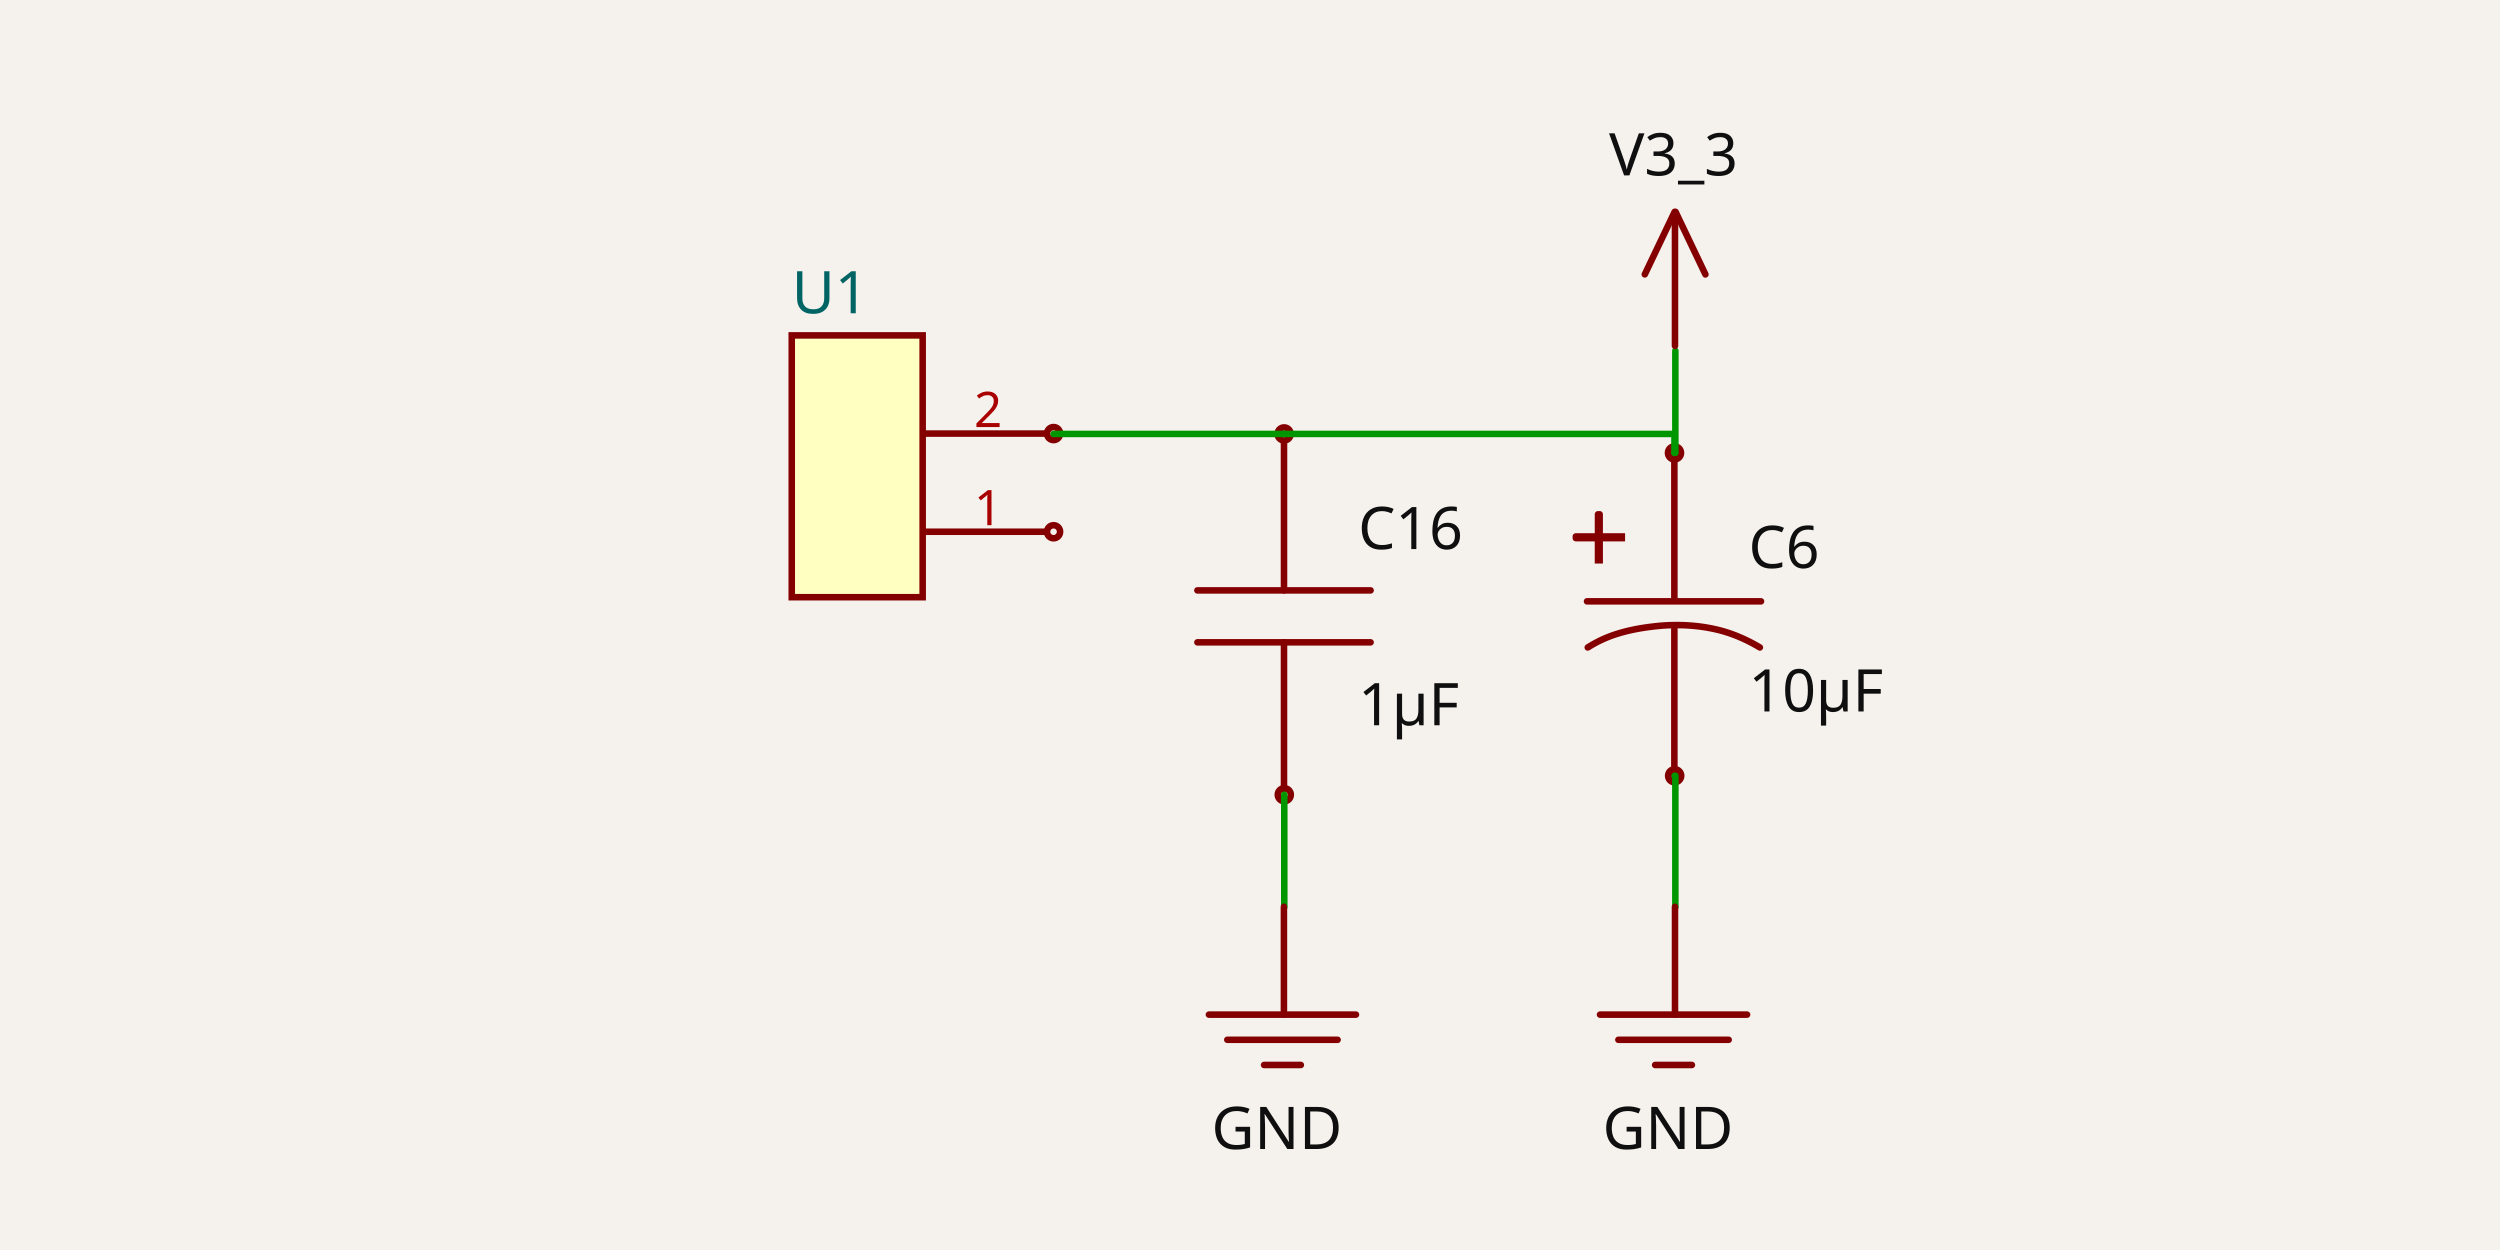
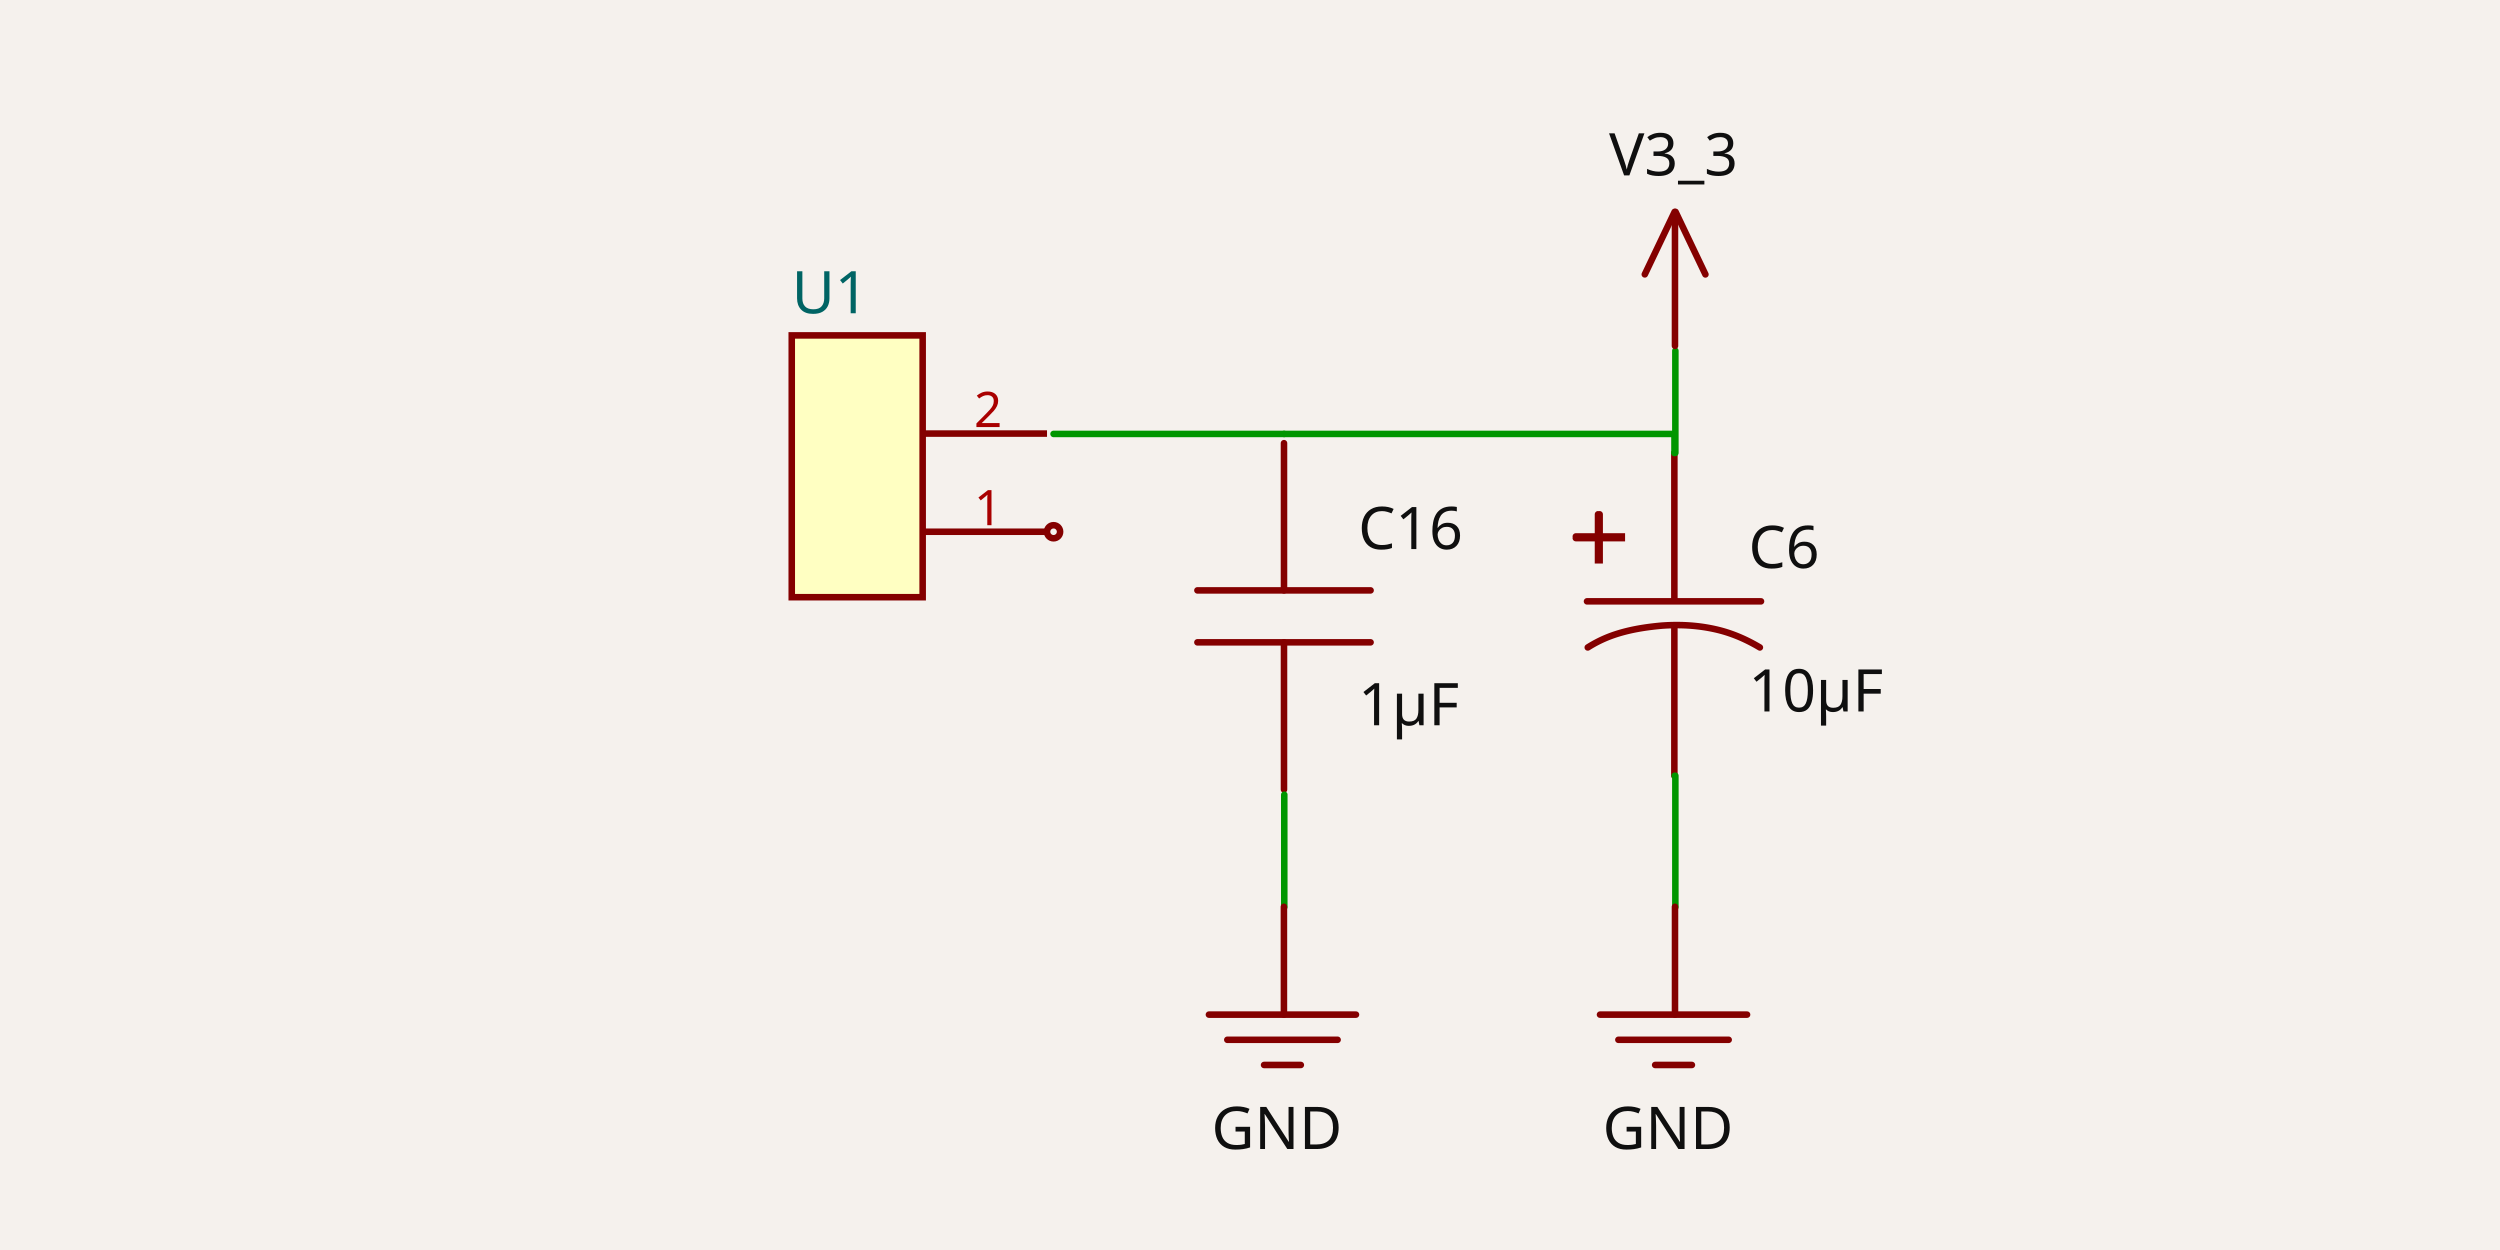
- <svg xmlns="http://www.w3.org/2000/svg" width="1200" height="600" style="background-color: rgb(245, 241, 237)" data-real-to-screen-transform="matrix(157.0845114672,0,0,-157.0845114672,332.9165716379,246.9159074249)">
+ <svg xmlns="http://www.w3.org/2000/svg" width="1200" height="600" style="background-color: rgb(245, 241, 237)" data-real-to-screen-transform="matrix(157.0845114672,0,0,-157.0845114672,332.9165716379,246.9159074249)" data-software-used-string="@tscircuit/core@0.0.532">
  <style>
              .boundary { fill: rgb(245, 241, 237); }
              .schematic-boundary { fill: none; stroke: #fff; }
              .component { fill: none; stroke: rgb(132, 0, 0); }
              .chip { fill: rgb(255, 255, 194); stroke: rgb(132, 0, 0); }
              .component-pin { fill: none; stroke: rgb(132, 0, 0); }
              .trace:hover {
                filter: invert(1);
              }
              .trace:hover .trace-crossing-outline {
                opacity: 0;
              }
              .trace:hover .trace-junction {
                filter: invert(1);
              }
              .text { font-family: sans-serif; fill: rgb(0, 150, 0); }
              .pin-number { fill: rgb(169, 0, 0); }
              .port-label { fill: rgb(0, 100, 100); }
              .component-name { fill: rgb(0, 100, 100); }
            </style>
  <rect class="boundary" x="0" y="0" width="1200" height="600" />
  <g data-circuit-json-type="schematic_component" data-schematic-component-id="schematic_component_0">
    <rect class="component chip" x="380.042" y="160.991" width="62.834" height="125.668" stroke-width="3.142px" fill="rgb(255, 255, 194)" stroke="rgb(132, 0, 0)" />
    <rect class="component-overlay" x="380.042" y="160.991" width="62.834" height="125.668" fill="transparent" />
    <text x="380.042" y="307.079" fill="#006464" text-anchor="start" dominant-baseline="middle" font-family="sans-serif" font-size="28.275px" transform="rotate(0, 380.0419, 307.0793)" />
    <text x="380.042" y="140.57" fill="#006464" text-anchor="start" dominant-baseline="middle" font-family="sans-serif" font-size="28.275px" transform="rotate(0, 380.0419, 140.5697)">U1</text>
    <line class="component-pin" x1="502.568" y1="255.241" x2="442.876" y2="255.241" stroke-width="3.142px" />
    <circle class="component-pin" cx="505.71" cy="255.241" r="3.142" stroke-width="3.142px" />
    <text class="pin-number" x="474.293" y="252.1" style="font-family: sans-serif;" fill="rgb(169, 0, 0)" text-anchor="middle" dominant-baseline="auto" font-size="23.563px" transform="">1</text>
    <line class="component-pin" x1="502.568" y1="208.116" x2="442.876" y2="208.116" stroke-width="3.142px" />
-     <circle class="component-pin" cx="505.71" cy="208.116" r="3.142" stroke-width="3.142px" />
    <text class="pin-number" x="474.293" y="204.974" style="font-family: sans-serif;" fill="rgb(169, 0, 0)" text-anchor="middle" dominant-baseline="auto" font-size="23.563px" transform="">2</text>
  </g>
  <g data-circuit-json-type="schematic_component" data-schematic-component-id="schematic_component_1">
    <rect class="component-overlay" x="756.401" y="217.392" width="88.882" height="154.968" fill="transparent" />
    <path d="M 803.693 217.392 L 803.693 288.049" stroke="rgb(132, 0, 0)" fill="none" stroke-width="3.142px" stroke-linecap="round" />
    <path d="M 803.693 301.705 L 803.693 372.36" stroke="rgb(132, 0, 0)" fill="none" stroke-width="3.142px" stroke-linecap="round" />
    <path d="M 761.764 288.648 L 845.283 288.648" stroke="rgb(132, 0, 0)" fill="none" stroke-width="3.142px" stroke-linecap="round" />
    <path d="M 844.738 310.778 L 844.738 310.778 L 844.544 310.663 L 844.35 310.548 L 844.155 310.434 L 843.961 310.32 L 843.766 310.207 L 843.572 310.094 L 843.377 309.983 L 843.182 309.871 L 842.987 309.76 L 842.791 309.65 L 842.596 309.541 L 842.4 309.432 L 842.204 309.323 L 842.008 309.216 L 841.812 309.108 L 841.616 309.002 L 841.42 308.896 L 841.223 308.79 L 841.027 308.686 L 840.83 308.581 L 840.633 308.478 L 840.436 308.375 L 840.239 308.272 L 840.041 308.171 L 839.844 308.069 L 839.646 307.969 L 839.448 307.869 L 839.25 307.769 L 839.052 307.671 L 838.854 307.573 L 838.655 307.475 L 838.457 307.378 L 838.258 307.282 L 838.059 307.186 L 837.86 307.091 L 837.661 306.997 L 837.462 306.903 L 837.262 306.81 L 837.063 306.718 L 836.863 306.626 L 836.663 306.535 L 836.463 306.444 L 836.263 306.354 L 836.062 306.265 L 835.862 306.176 L 835.661 306.088 L 835.46 306.001 L 835.259 305.914 L 835.058 305.828 L 834.857 305.742 L 834.655 305.658 L 834.454 305.573 L 834.252 305.49 L 834.05 305.407 L 833.848 305.325 L 833.646 305.243 L 833.443 305.163 L 833.241 305.082 L 833.038 305.003 L 832.835 304.924 L 832.632 304.846 L 832.429 304.768 L 832.226 304.691 L 832.023 304.615 L 831.819 304.539 L 831.615 304.464 L 831.411 304.39 L 831.207 304.317 L 831.003 304.244 L 830.799 304.172 L 830.594 304.1 L 830.39 304.029 L 830.185 303.959 L 829.98 303.89 L 829.775 303.821 L 829.569 303.753 L 829.364 303.685 L 829.158 303.618 L 828.952 303.552 L 828.747 303.487 L 828.54 303.422 L 828.334 303.358 L 828.128 303.295 L 827.921 303.233 L 827.715 303.171 L 827.508 303.11 L 827.301 303.049 L 827.094 302.989 L 826.886 302.93 L 826.679 302.872 L 826.471 302.814 L 826.263 302.757 L 826.055 302.701 L 825.847 302.646 L 825.639 302.591 L 825.43 302.537 L 825.222 302.483 L 825.013 302.431 L 824.804 302.379 L 824.595 302.328 L 824.595 302.328 L 824.332 302.264 L 824.068 302.201 L 823.805 302.14 L 823.541 302.079 L 823.277 302.019 L 823.013 301.961 L 822.748 301.903 L 822.484 301.846 L 822.219 301.79 L 821.955 301.734 L 821.69 301.68 L 821.425 301.627 L 821.159 301.575 L 820.894 301.523 L 820.628 301.473 L 820.363 301.423 L 820.097 301.374 L 819.831 301.327 L 819.565 301.28 L 819.298 301.234 L 819.032 301.189 L 818.765 301.145 L 818.498 301.101 L 818.232 301.059 L 817.965 301.017 L 817.697 300.977 L 817.43 300.937 L 817.163 300.898 L 816.895 300.86 L 816.628 300.823 L 816.36 300.787 L 816.092 300.752 L 815.824 300.717 L 815.556 300.684 L 815.287 300.651 L 815.019 300.619 L 814.751 300.589 L 814.482 300.559 L 814.213 300.529 L 813.944 300.501 L 813.675 300.474 L 813.406 300.447 L 813.137 300.421 L 812.868 300.396 L 812.598 300.372 L 812.329 300.349 L 812.059 300.327 L 811.79 300.305 L 811.52 300.285 L 811.25 300.265 L 810.98 300.246 L 810.71 300.228 L 810.44 300.21 L 810.17 300.194 L 809.899 300.178 L 809.629 300.163 L 809.359 300.149 L 809.088 300.136 L 808.817 300.124 L 808.547 300.113 L 808.276 300.102 L 808.005 300.092 L 807.734 300.083 L 807.463 300.075 L 807.192 300.067 L 806.921 300.061 L 806.649 300.055 L 806.378 300.05 L 806.107 300.046 L 805.835 300.042 L 805.564 300.04 L 805.292 300.038 L 805.021 300.037 L 804.749 300.036 L 804.477 300.037 L 804.206 300.038 L 803.934 300.041 L 803.662 300.043 L 803.39 300.047 L 803.118 300.052 L 802.846 300.057 L 802.574 300.063 L 802.302 300.07 L 802.03 300.077 L 801.758 300.086 L 801.486 300.095 L 801.213 300.105 L 800.941 300.115 L 800.669 300.127 L 800.397 300.139 L 800.124 300.152 L 799.852 300.165 L 799.58 300.18 L 799.307 300.195 L 799.035 300.211 L 798.762 300.228 L 798.49 300.245 L 798.217 300.263 L 797.945 300.282 L 797.672 300.302 L 797.672 300.302 L 797.441 300.323 L 797.21 300.344 L 796.979 300.365 L 796.748 300.387 L 796.517 300.409 L 796.285 300.431 L 796.054 300.454 L 795.823 300.477 L 795.591 300.5 L 795.36 300.524 L 795.128 300.548 L 794.897 300.572 L 794.665 300.597 L 794.434 300.623 L 794.202 300.648 L 793.97 300.674 L 793.739 300.701 L 793.507 300.727 L 793.275 300.755 L 793.044 300.782 L 792.812 300.81 L 792.58 300.839 L 792.349 300.867 L 792.117 300.897 L 791.885 300.926 L 791.653 300.957 L 791.422 300.987 L 791.19 301.018 L 790.958 301.05 L 790.727 301.082 L 790.495 301.114 L 790.263 301.147 L 790.032 301.18 L 789.8 301.214 L 789.569 301.248 L 789.337 301.283 L 789.106 301.318 L 788.874 301.354 L 788.643 301.39 L 788.411 301.427 L 788.18 301.464 L 787.949 301.502 L 787.718 301.54 L 787.487 301.579 L 787.256 301.618 L 787.025 301.658 L 786.794 301.698 L 786.563 301.739 L 786.332 301.781 L 786.101 301.823 L 785.871 301.865 L 785.64 301.908 L 785.41 301.952 L 785.179 301.996 L 784.949 302.041 L 784.719 302.086 L 784.489 302.132 L 784.259 302.179 L 784.029 302.226 L 783.799 302.274 L 783.569 302.322 L 783.34 302.371 L 783.11 302.421 L 782.881 302.471 L 782.652 302.522 L 782.423 302.573 L 782.194 302.625 L 781.965 302.678 L 781.736 302.731 L 781.507 302.785 L 781.279 302.84 L 781.051 302.895 L 780.823 302.951 L 780.595 303.007 L 780.367 303.065 L 780.139 303.123 L 779.911 303.181 L 779.684 303.241 L 779.457 303.301 L 779.23 303.361 L 779.003 303.423 L 778.776 303.485 L 778.55 303.547 L 778.323 303.611 L 778.097 303.675 L 777.871 303.74 L 777.645 303.806 L 777.419 303.872 L 777.194 303.939 L 776.969 304.007 L 776.744 304.076 L 776.519 304.145 L 776.294 304.215 L 776.07 304.286 L 775.845 304.358 L 775.621 304.43 L 775.397 304.503 L 775.174 304.577 L 774.95 304.652 L 774.727 304.727 L 774.727 304.727 L 774.597 304.772 L 774.466 304.817 L 774.335 304.862 L 774.205 304.908 L 774.075 304.954 L 773.944 305 L 773.814 305.047 L 773.684 305.094 L 773.554 305.141 L 773.424 305.188 L 773.294 305.236 L 773.164 305.284 L 773.034 305.333 L 772.904 305.382 L 772.775 305.431 L 772.645 305.48 L 772.516 305.53 L 772.386 305.58 L 772.257 305.63 L 772.128 305.681 L 771.999 305.732 L 771.87 305.784 L 771.741 305.835 L 771.612 305.887 L 771.483 305.94 L 771.354 305.992 L 771.226 306.045 L 771.097 306.099 L 770.969 306.152 L 770.84 306.206 L 770.712 306.26 L 770.584 306.315 L 770.456 306.37 L 770.328 306.425 L 770.2 306.481 L 770.072 306.536 L 769.944 306.593 L 769.817 306.649 L 769.689 306.706 L 769.562 306.763 L 769.435 306.82 L 769.307 306.878 L 769.18 306.936 L 769.053 306.995 L 768.926 307.053 L 768.8 307.113 L 768.673 307.172 L 768.546 307.232 L 768.42 307.292 L 768.293 307.352 L 768.167 307.413 L 768.041 307.474 L 767.915 307.535 L 767.789 307.596 L 767.663 307.658 L 767.537 307.721 L 767.412 307.783 L 767.286 307.846 L 767.161 307.909 L 767.036 307.973 L 766.91 308.037 L 766.785 308.101 L 766.66 308.165 L 766.536 308.23 L 766.411 308.295 L 766.286 308.361 L 766.162 308.427 L 766.038 308.493 L 765.913 308.559 L 765.789 308.626 L 765.665 308.693 L 765.541 308.76 L 765.418 308.828 L 765.294 308.896 L 765.171 308.964 L 765.047 309.033 L 764.924 309.102 L 764.801 309.171 L 764.678 309.241 L 764.555 309.311 L 764.432 309.381 L 764.31 309.451 L 764.187 309.522 L 764.065 309.593 L 763.943 309.665 L 763.821 309.737 L 763.699 309.809 L 763.577 309.881 L 763.456 309.954 L 763.334 310.027 L 763.213 310.101 L 763.092 310.175 L 762.97 310.249 L 762.85 310.323 L 762.729 310.398 L 762.608 310.473 L 762.488 310.548 L 762.367 310.624 L 762.247 310.7 L 762.127 310.776" stroke="rgb(132, 0, 0)" fill="none" stroke-width="3.142px" stroke-linecap="round" />
    <path d="M 767.829 246.874 L 767.829 268.939 L 767.048 268.939 L 767.048 246.874" stroke="rgb(132, 0, 0)" fill="none" stroke-width="3.142px" stroke-linecap="round" />
    <path d="M 756.401 257.507 L 778.466 257.507 L 778.466 258.288 L 756.401 258.288" stroke="rgb(132, 0, 0)" fill="none" stroke-width="3.142px" stroke-linecap="round" />
    <text x="839.31" y="272.648" fill="rgb(15, 15, 15)" font-family="sans-serif" text-anchor="start" dominant-baseline="auto" font-size="28.275px">C6</text>
    <text x="839.31" y="319.576" fill="rgb(15, 15, 15)" font-family="sans-serif" text-anchor="start" dominant-baseline="hanging" font-size="28.275px">10µF</text>
-     <circle cx="803.835" cy="372.36" r="3.142px" stroke-width="3.142px" fill="none" stroke="rgb(132, 0, 0)" />
-     <circle cx="803.749" cy="217.392" r="3.142px" stroke-width="3.142px" fill="none" stroke="rgb(132, 0, 0)" />
  </g>
  <g data-circuit-json-type="schematic_component" data-schematic-component-id="schematic_component_2">
    <rect class="component-overlay" x="574.757" y="212.731" width="83.124" height="166.248" fill="transparent" />
    <path d="M 616.319 212.731 L 616.319 283.386" stroke="rgb(132, 0, 0)" fill="none" stroke-width="3.142px" stroke-linecap="round" />
    <path d="M 616.319 308.323 L 616.319 378.979" stroke="rgb(132, 0, 0)" fill="none" stroke-width="3.142px" stroke-linecap="round" />
    <path d="M 574.757 283.386 L 657.881 283.386" stroke="rgb(132, 0, 0)" fill="none" stroke-width="3.142px" stroke-linecap="round" />
    <path d="M 574.757 308.323 L 657.881 308.323" stroke="rgb(132, 0, 0)" fill="none" stroke-width="3.142px" stroke-linecap="round" />
    <text x="651.936" y="263.565" fill="rgb(15, 15, 15)" font-family="sans-serif" text-anchor="start" dominant-baseline="auto" font-size="28.275px">C16</text>
    <text x="651.936" y="326.187" fill="rgb(15, 15, 15)" font-family="sans-serif" text-anchor="start" dominant-baseline="hanging" font-size="28.275px">1µF</text>
-     <circle cx="616.461" cy="381.463" r="3.142px" stroke-width="3.142px" fill="none" stroke="rgb(132, 0, 0)" />
-     <circle cx="616.375" cy="208.29" r="3.142px" stroke-width="3.142px" fill="none" stroke="rgb(132, 0, 0)" />
  </g>
  <g class="trace" data-circuit-json-type="schematic_trace" data-schematic-trace-id="schematic_trace_0">
    <path d="M 803.749 217.392 L 804.17 217.392 L 804.17 168.374" class="trace-invisible-hover-outline" stroke="rgb(0, 150, 0)" fill="none" stroke-width="25.134px" stroke-linecap="round" opacity="0" stroke-linejoin="round" />
    <path d="M 803.749 217.392 L 804.17 217.392 L 804.17 168.374" stroke="rgb(0, 150, 0)" fill="none" stroke-width="3.142px" stroke-linecap="round" stroke-linejoin="round" />
  </g>
  <g class="trace" data-circuit-json-type="schematic_trace" data-schematic-trace-id="schematic_trace_1">
    <path d="M 616.375 208.29 L 505.71 208.29" class="trace-invisible-hover-outline" stroke="rgb(0, 150, 0)" fill="none" stroke-width="25.134px" stroke-linecap="round" opacity="0" stroke-linejoin="round" />
    <path d="M 616.375 208.29 L 505.71 208.29" stroke="rgb(0, 150, 0)" fill="none" stroke-width="3.142px" stroke-linecap="round" stroke-linejoin="round" />
  </g>
  <g class="trace" data-circuit-json-type="schematic_trace" data-schematic-trace-id="schematic_trace_2">
    <path d="M 616.375 208.29 L 803.749 208.29 L 803.749 217.392" class="trace-invisible-hover-outline" stroke="rgb(0, 150, 0)" fill="none" stroke-width="25.134px" stroke-linecap="round" opacity="0" stroke-linejoin="round" />
    <path d="M 616.375 208.29 L 803.749 208.29 L 803.749 217.392" stroke="rgb(0, 150, 0)" fill="none" stroke-width="3.142px" stroke-linecap="round" stroke-linejoin="round" />
  </g>
  <g class="trace" data-circuit-json-type="schematic_trace" data-schematic-trace-id="schematic_trace_3">
    <path d="M 803.835 372.36 L 804.17 372.36 L 804.17 435.417" class="trace-invisible-hover-outline" stroke="rgb(0, 150, 0)" fill="none" stroke-width="25.134px" stroke-linecap="round" opacity="0" stroke-linejoin="round" />
    <path d="M 803.835 372.36 L 804.17 372.36 L 804.17 435.417" stroke="rgb(0, 150, 0)" fill="none" stroke-width="3.142px" stroke-linecap="round" stroke-linejoin="round" />
  </g>
  <g class="trace" data-circuit-json-type="schematic_trace" data-schematic-trace-id="schematic_trace_4">
    <path d="M 616.461 381.463 L 616.454 381.463 L 616.454 435.417" class="trace-invisible-hover-outline" stroke="rgb(0, 150, 0)" fill="none" stroke-width="25.134px" stroke-linecap="round" opacity="0" stroke-linejoin="round" />
    <path d="M 616.461 381.463 L 616.454 381.463 L 616.454 435.417" stroke="rgb(0, 150, 0)" fill="none" stroke-width="3.142px" stroke-linecap="round" stroke-linejoin="round" />
  </g>
  <rect class="component-overlay" x="789.501" y="101.69" width="29.105" height="64.336" fill="transparent" />
  <path d="M 803.823 101.69 L 789.501 131.704" stroke="rgb(132, 0, 0)" fill="none" stroke-width="3.142px" stroke-linecap="round" />
  <path d="M 804.283 101.706 L 818.605 131.72" stroke="rgb(132, 0, 0)" fill="none" stroke-width="3.142px" stroke-linecap="round" />
  <path d="M 803.989 102.482 L 803.989 166.026" stroke="rgb(132, 0, 0)" fill="none" stroke-width="3.142px" stroke-linecap="round" />
  <text x="803.286" y="92.485" fill="rgb(15, 15, 15)" font-family="sans-serif" text-anchor="middle" dominant-baseline="ideographic" font-size="28.275px">V3_3</text>
  <rect class="component-overlay" x="768.003" y="435.247" width="70.581" height="75.939" fill="transparent" />
  <path d="M 803.999 435.247 L 803.999 487.027" stroke="rgb(132, 0, 0)" fill="none" stroke-width="3.142px" stroke-linecap="round" />
  <path d="M 768.003 487.022 L 838.584 487.022" stroke="rgb(132, 0, 0)" fill="none" stroke-width="3.142px" stroke-linecap="round" />
  <path d="M 776.826 499.104 L 829.762 499.104" stroke="rgb(132, 0, 0)" fill="none" stroke-width="3.142px" stroke-linecap="round" />
  <path d="M 794.471 511.186 L 812.116 511.186" stroke="rgb(132, 0, 0)" fill="none" stroke-width="3.142px" stroke-linecap="round" />
  <text x="800.617" y="529.586" fill="rgb(15, 15, 15)" font-family="sans-serif" text-anchor="middle" dominant-baseline="hanging" font-size="28.275px">GND</text>
  <rect class="component-overlay" x="580.287" y="435.247" width="70.581" height="75.939" fill="transparent" />
  <path d="M 616.283 435.247 L 616.283 487.027" stroke="rgb(132, 0, 0)" fill="none" stroke-width="3.142px" stroke-linecap="round" />
  <path d="M 580.287 487.022 L 650.868 487.022" stroke="rgb(132, 0, 0)" fill="none" stroke-width="3.142px" stroke-linecap="round" />
  <path d="M 589.11 499.104 L 642.046 499.104" stroke="rgb(132, 0, 0)" fill="none" stroke-width="3.142px" stroke-linecap="round" />
  <path d="M 606.755 511.186 L 624.4 511.186" stroke="rgb(132, 0, 0)" fill="none" stroke-width="3.142px" stroke-linecap="round" />
  <text x="612.901" y="529.586" fill="rgb(15, 15, 15)" font-family="sans-serif" text-anchor="middle" dominant-baseline="hanging" font-size="28.275px">GND</text>
</svg>
